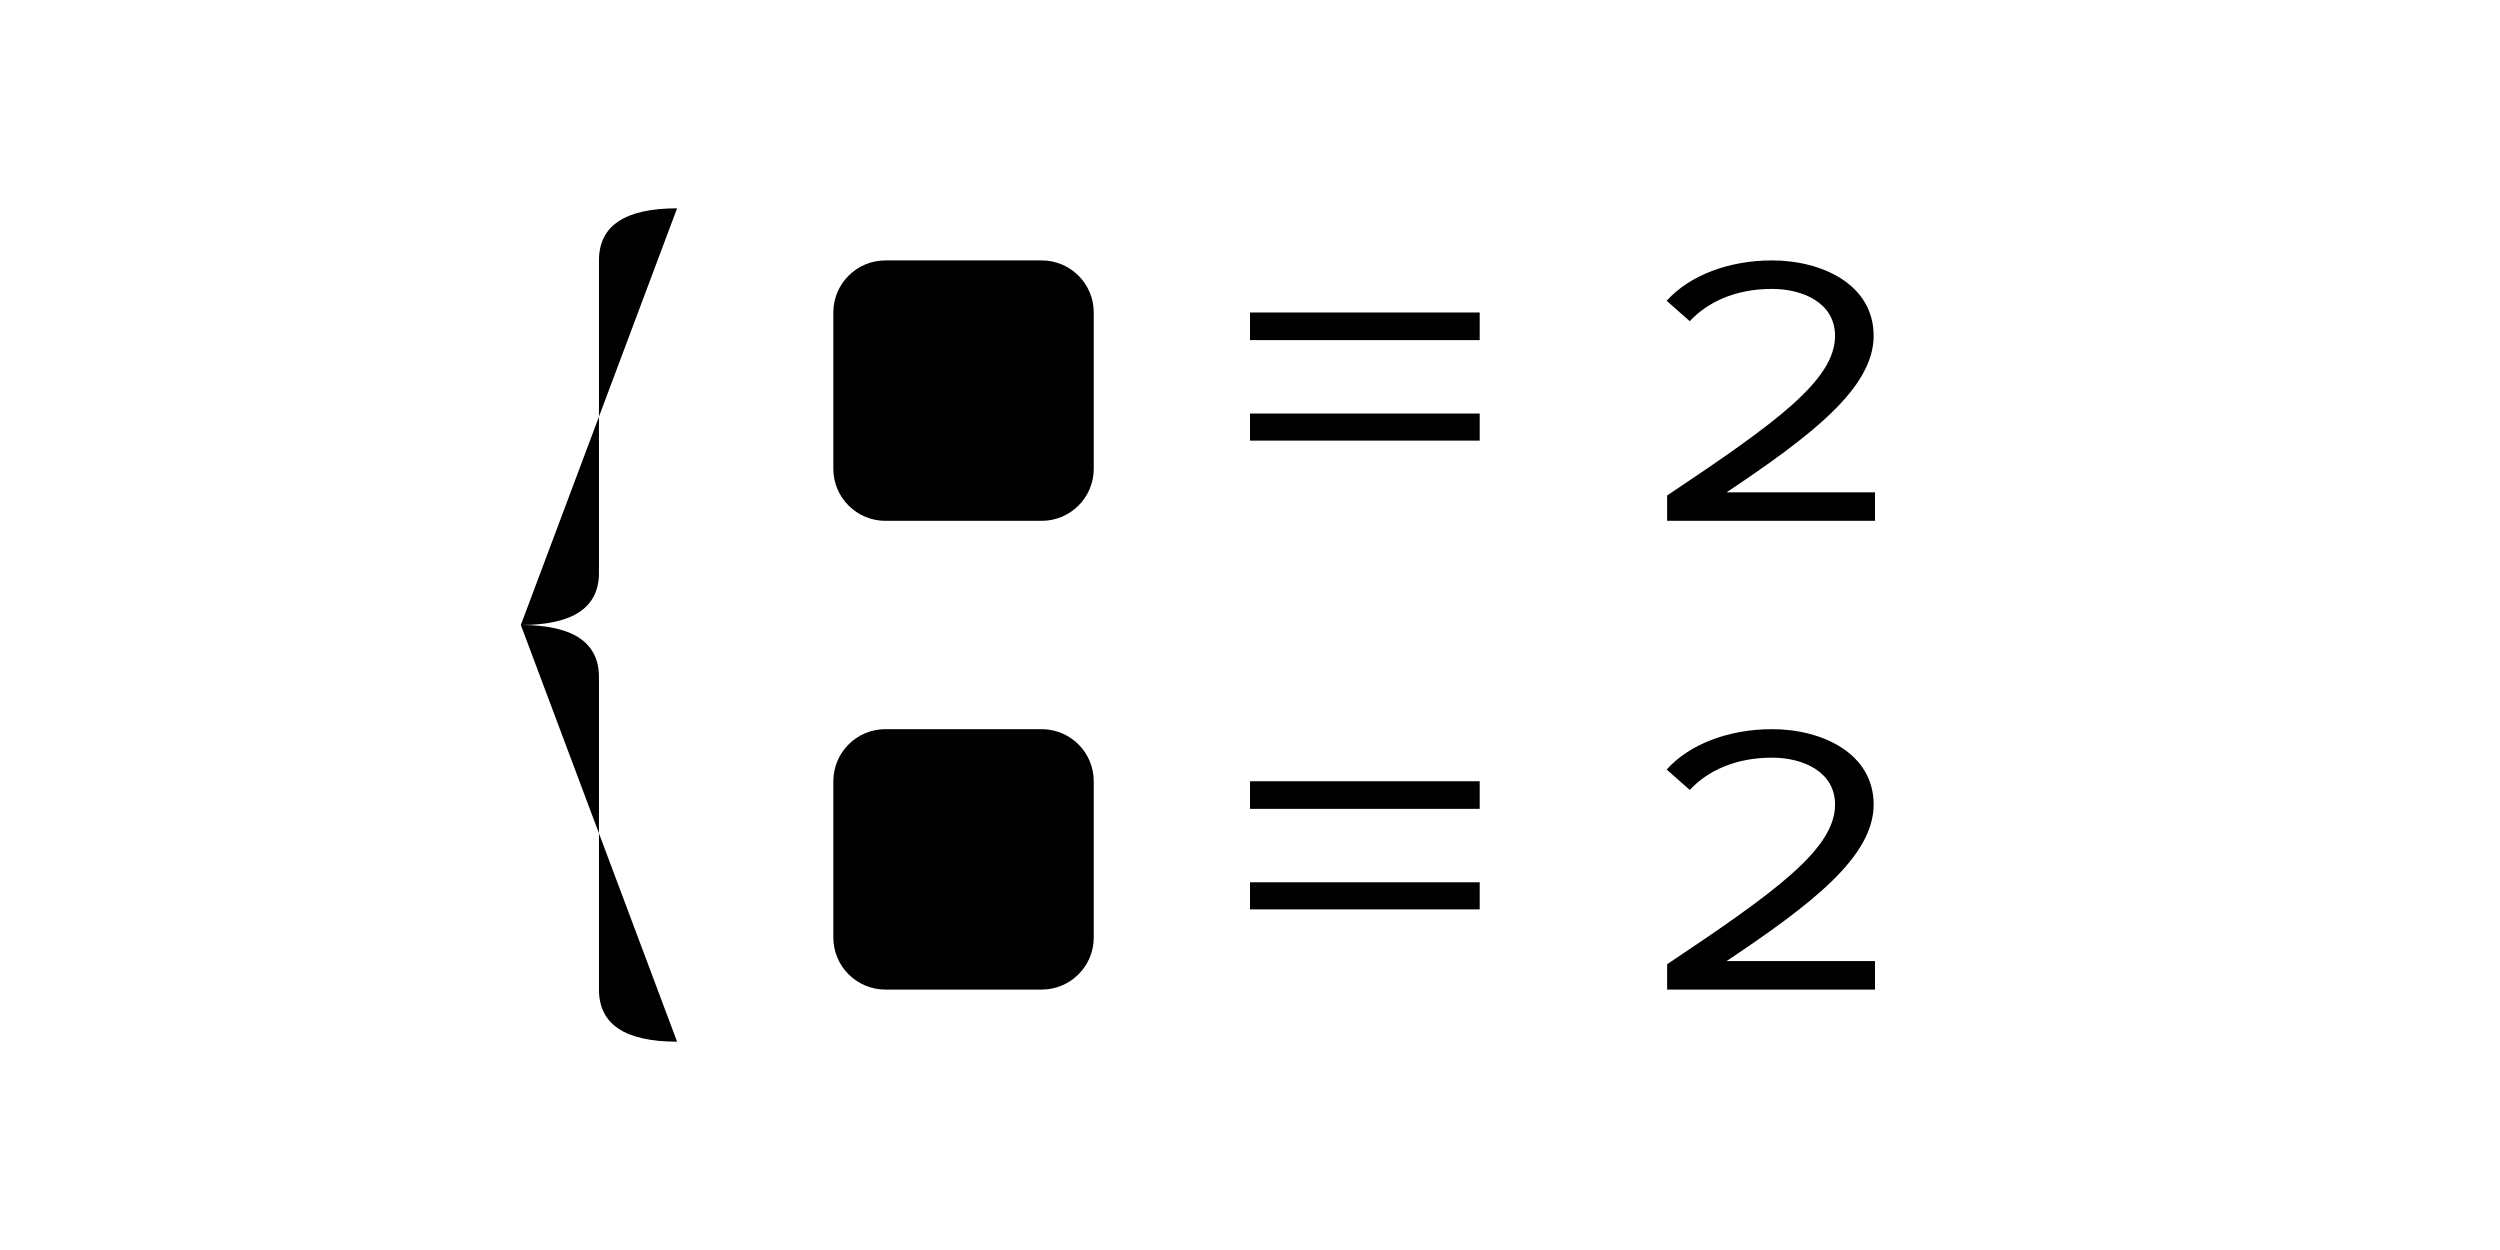
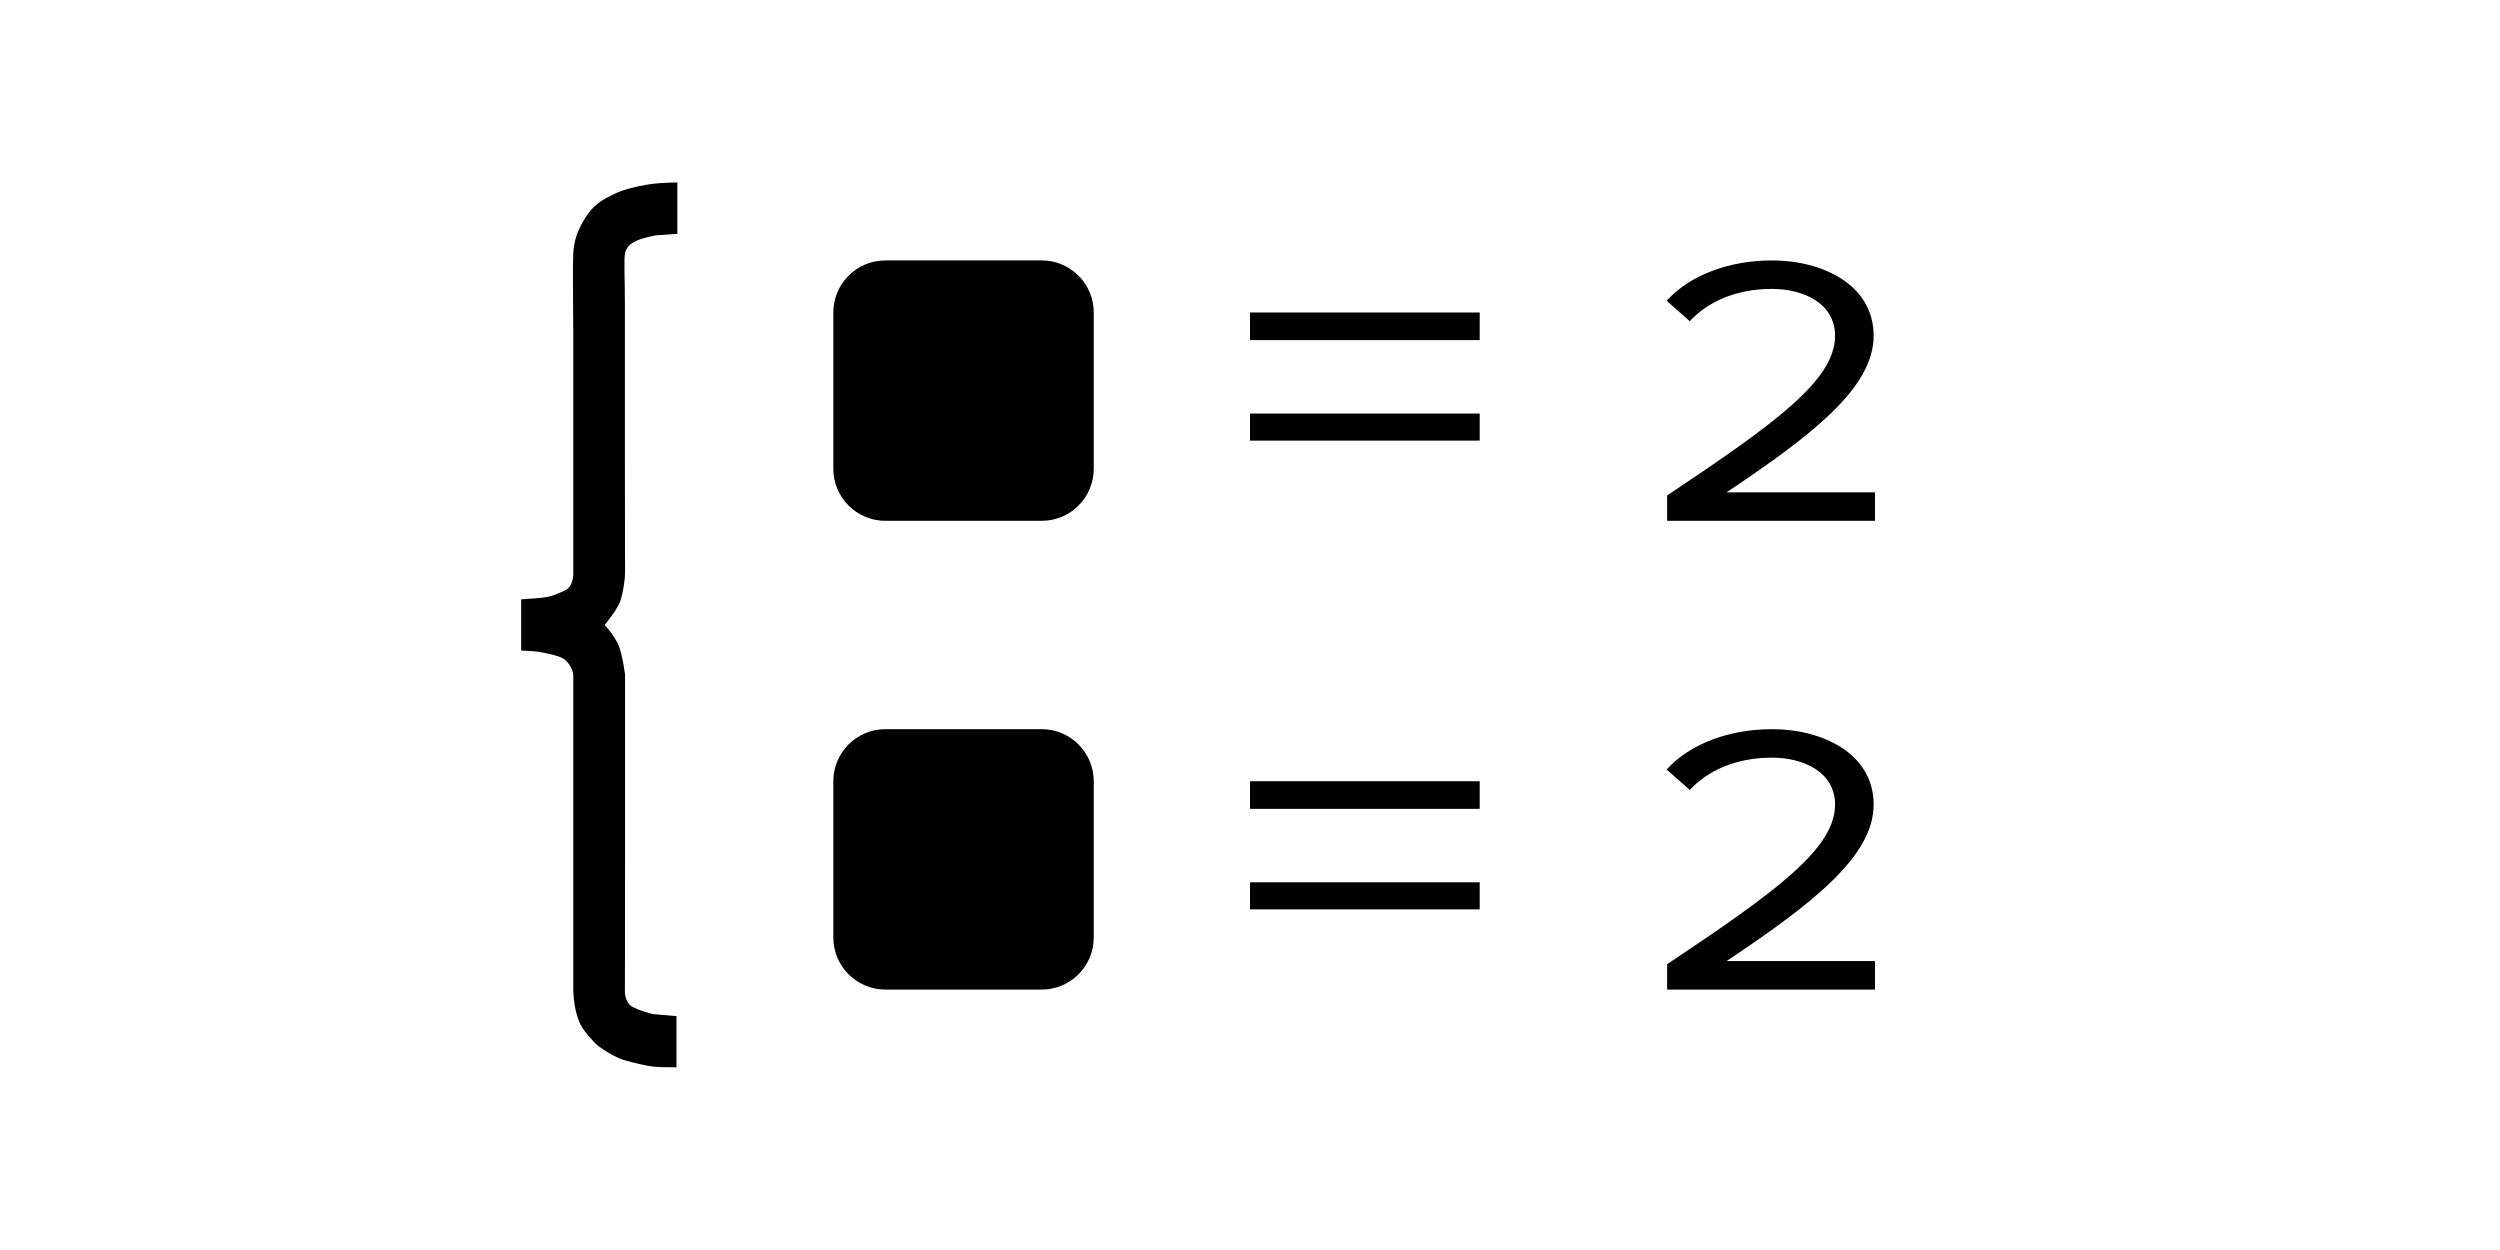
<svg xmlns="http://www.w3.org/2000/svg" viewBox="0 0 48 24">
+   <rect fill="transparent" x="0" y="0" width="48" height="24" />
  <path d="M32.009,10 L36,10 L36,9.453 L33.15,9.453 C34.771,8.368 35.974,7.452 35.974,6.448 C35.974,5.465 34.989,5 34.022,5 C33.203,5 32.444,5.281 32,5.775 L32.444,6.167 C32.784,5.798 33.325,5.547 34.022,5.547 C34.623,5.547 35.233,5.82 35.233,6.448 C35.233,7.297 34.1,8.117 32.009,9.513 L32.009,10 Z" />
  <path d="M32.009,19 L36,19 L36,18.453 L33.15,18.453 C34.771,17.368 35.974,16.452 35.974,15.448 C35.974,14.465 34.989,14 34.022,14 C33.203,14 32.444,14.281 32,14.775 L32.444,15.167 C32.784,14.798 33.325,14.547 34.022,14.547 C34.623,14.547 35.233,14.82 35.233,15.448 C35.233,16.297 34.1,17.117 32.009,18.513 L32.009,19 Z" />
  <path d="M24,15.53 L28.41,15.53 L28.41,15 L24,15 L24,15.53 Z M24,17.46 L28.41,17.46 L28.41,16.94 L24,16.94 L24,17.46 Z" />
  <path d="M24,6.53 L28.41,6.53 L28.41,6 L24,6 L24,6.53 Z M24,8.46 L28.41,8.46 L28.41,7.94 L24,7.94 L24,8.46 Z" />
-   <path d="M13,4 C12,4 11.5,4.333 11.5,5 C11.5,6 11.5,10 11.5,11 C11.5,11.667 11,12 10,12" />
  <rect x="16" y="5" width="5" height="5" rx="1" />
  <rect x="16" y="14" width="5" height="5" rx="1" />
-   <path d="M13,12 C12,12 11.5,12.333 11.5,13 C11.5,14 11.5,18 11.5,19 C11.5,19.667 11,20 10,20" transform="translate(11.5, 16) scale(1, -1) translate(-11.5, -16) " />
+   <path d="M13.005,4.489 L13.005,3.503 C12.765,3.507 12.58,3.52 12.451,3.541 C12.159,3.588 11.973,3.646 11.872,3.689 C11.521,3.84 11.37,3.967 11.233,4.189 C11.096,4.411 11.021,4.604 11.007,4.859 C10.998,5.028 10.998,5.545 11.007,6.409 L11.007,8.166 L11.007,9.946 L11.007,11.035 C10.997,11.201 10.935,11.306 10.823,11.349 C10.655,11.413 10.607,11.465 10.293,11.487 C10.084,11.501 9.989,11.509 10.006,11.509 L10.006,12.491 C10.14,12.496 10.243,12.502 10.313,12.511 C10.419,12.525 10.728,12.585 10.823,12.649 C10.918,12.713 11.007,12.864 11.007,12.966 C11.007,13.034 11.007,15.058 11.007,19.038 C11.025,19.389 11.101,19.645 11.233,19.807 C11.365,19.969 11.453,20.063 11.496,20.09 C11.69,20.227 11.85,20.314 11.976,20.352 C12.165,20.408 12.404,20.461 12.529,20.477 C12.613,20.487 12.766,20.493 12.988,20.493 L12.988,19.509 L12.529,19.47 C12.3,19.408 12.157,19.351 12.1,19.301 C12.014,19.225 11.994,19.095 11.998,18.99 C12,18.919 12.001,17.848 12.001,15.775 L12.001,12.947 C11.96,12.651 11.91,12.446 11.849,12.332 C11.789,12.218 11.709,12.107 11.61,12.001 C11.781,11.786 11.881,11.631 11.912,11.536 C11.957,11.394 12.001,11.158 12.001,10.977 C12.001,10.856 12,10.162 11.998,8.895 C11.997,7.183 11.997,6.164 11.998,5.837 C11.998,5.348 11.976,4.971 12.001,4.859 C12.026,4.746 12.1,4.68 12.212,4.626 C12.287,4.59 12.412,4.554 12.588,4.519 L13.005,4.489 Z" />
</svg>
